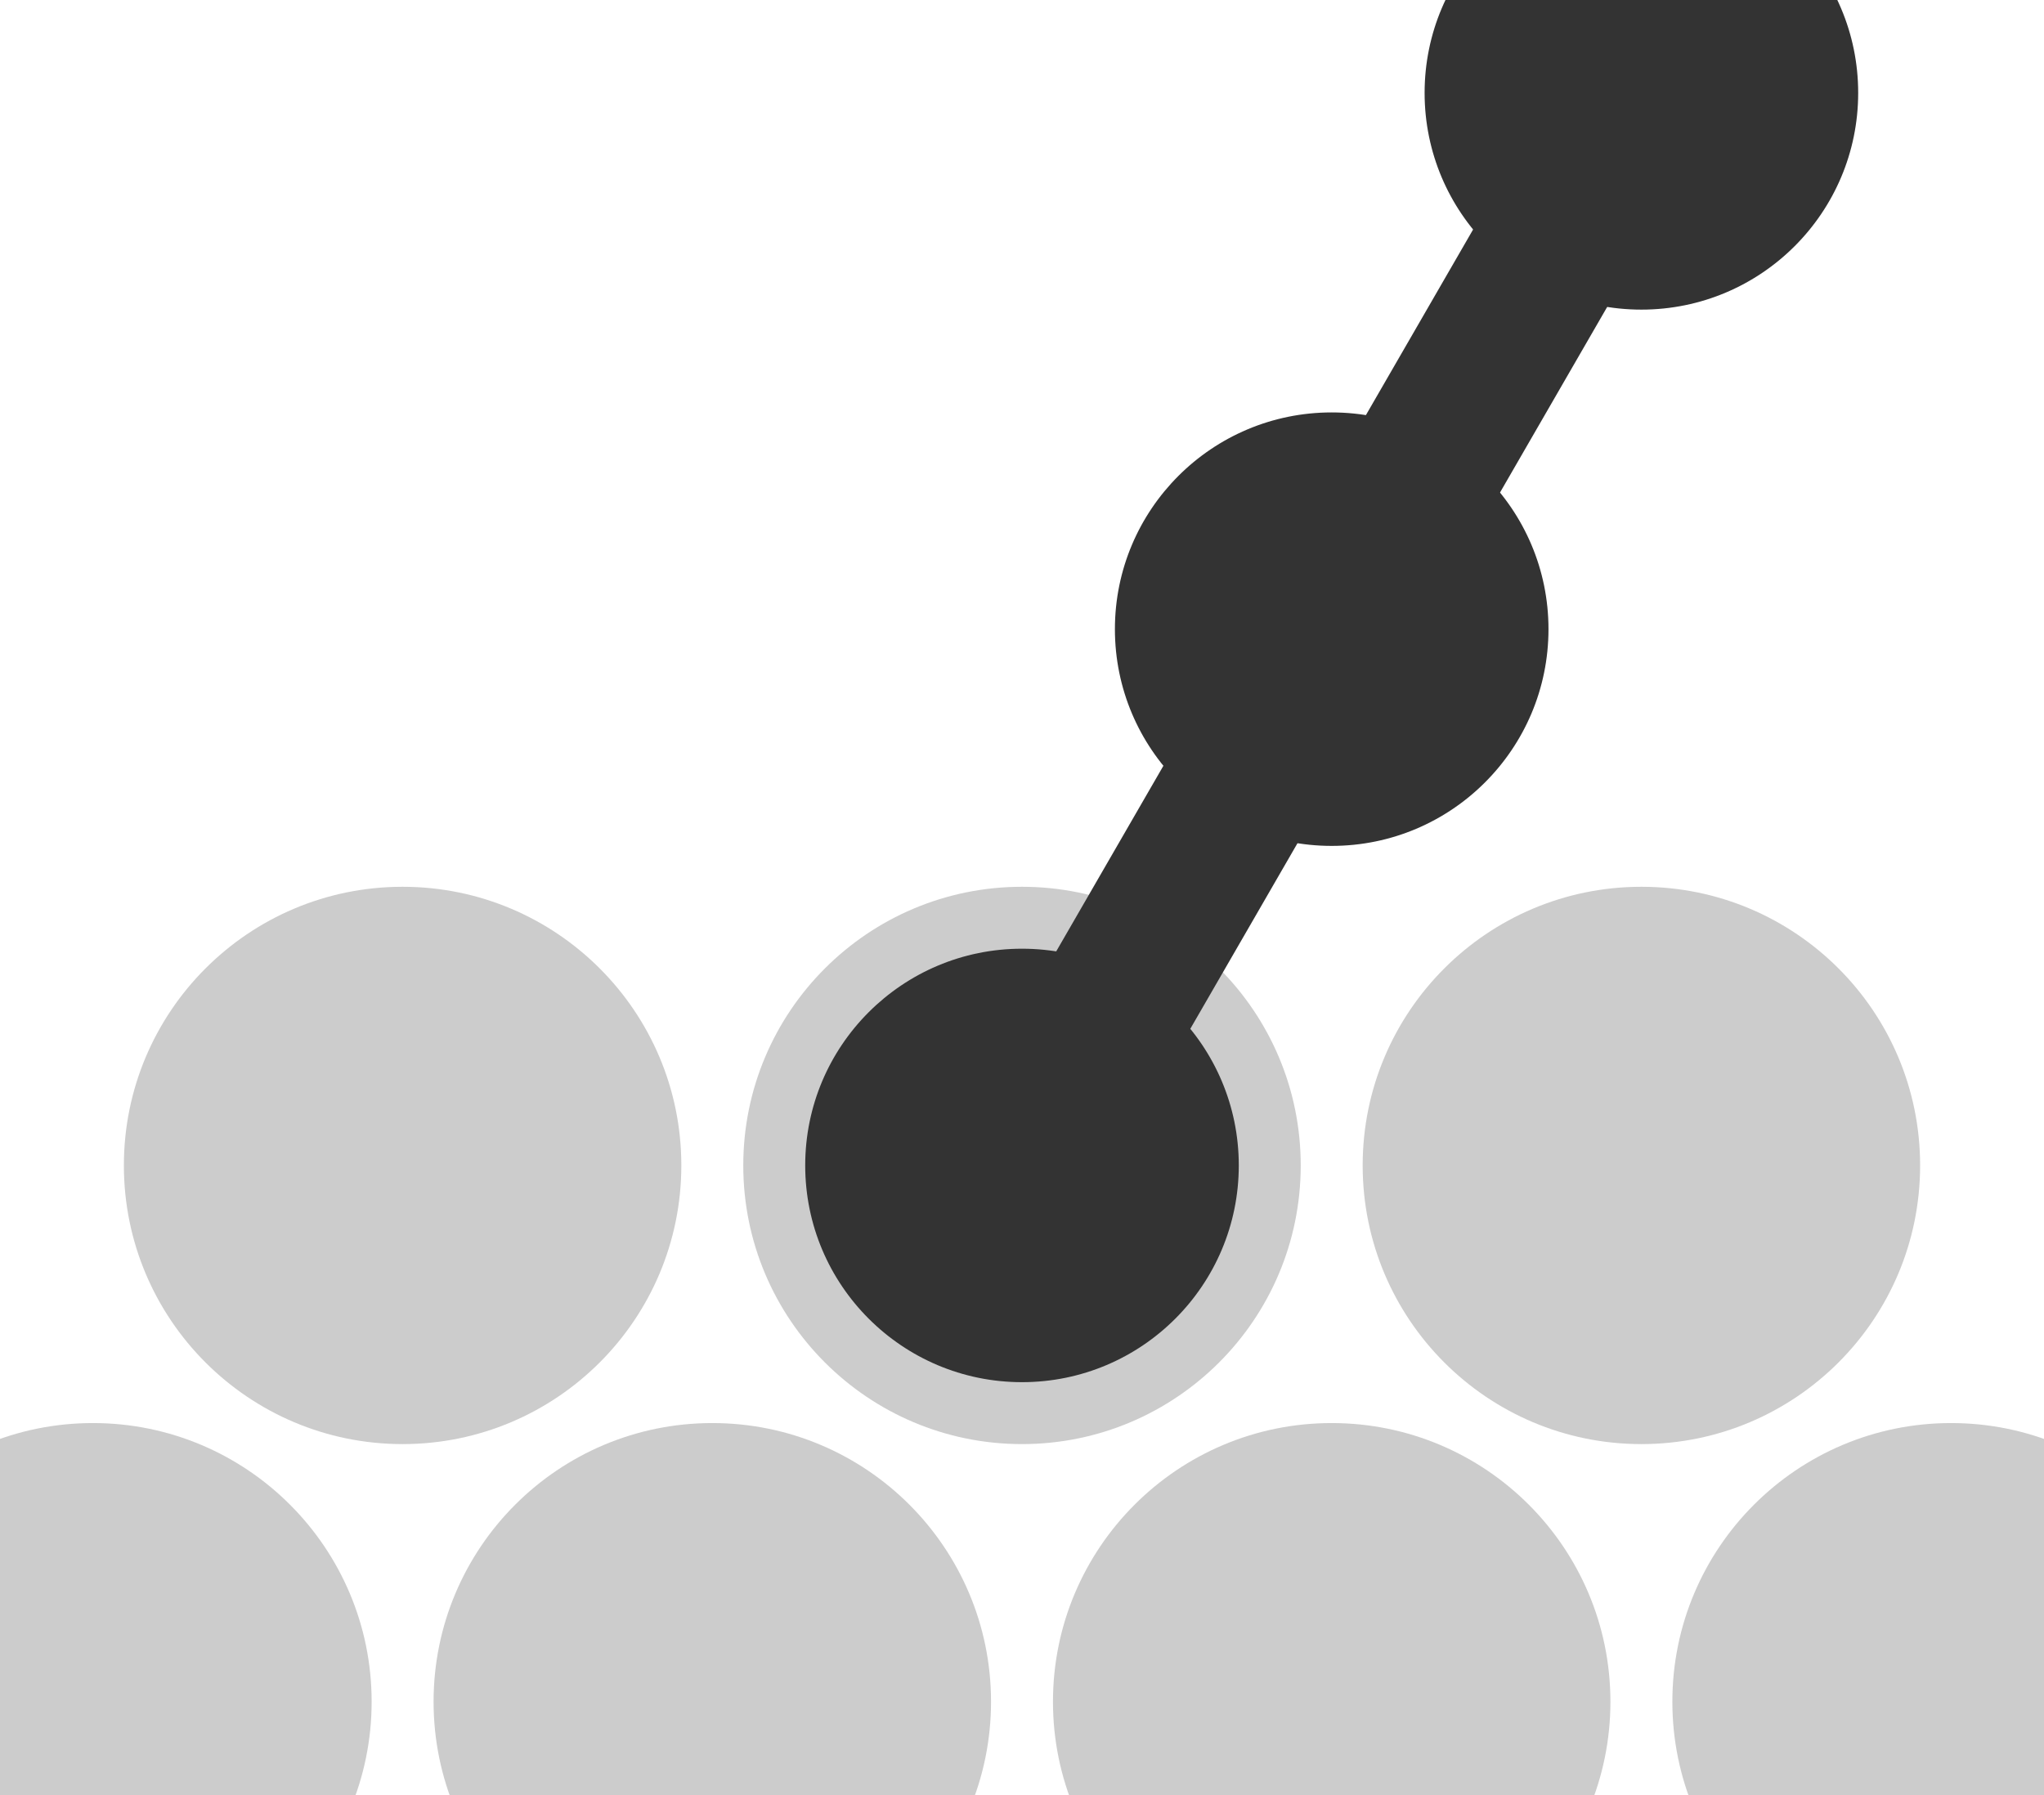
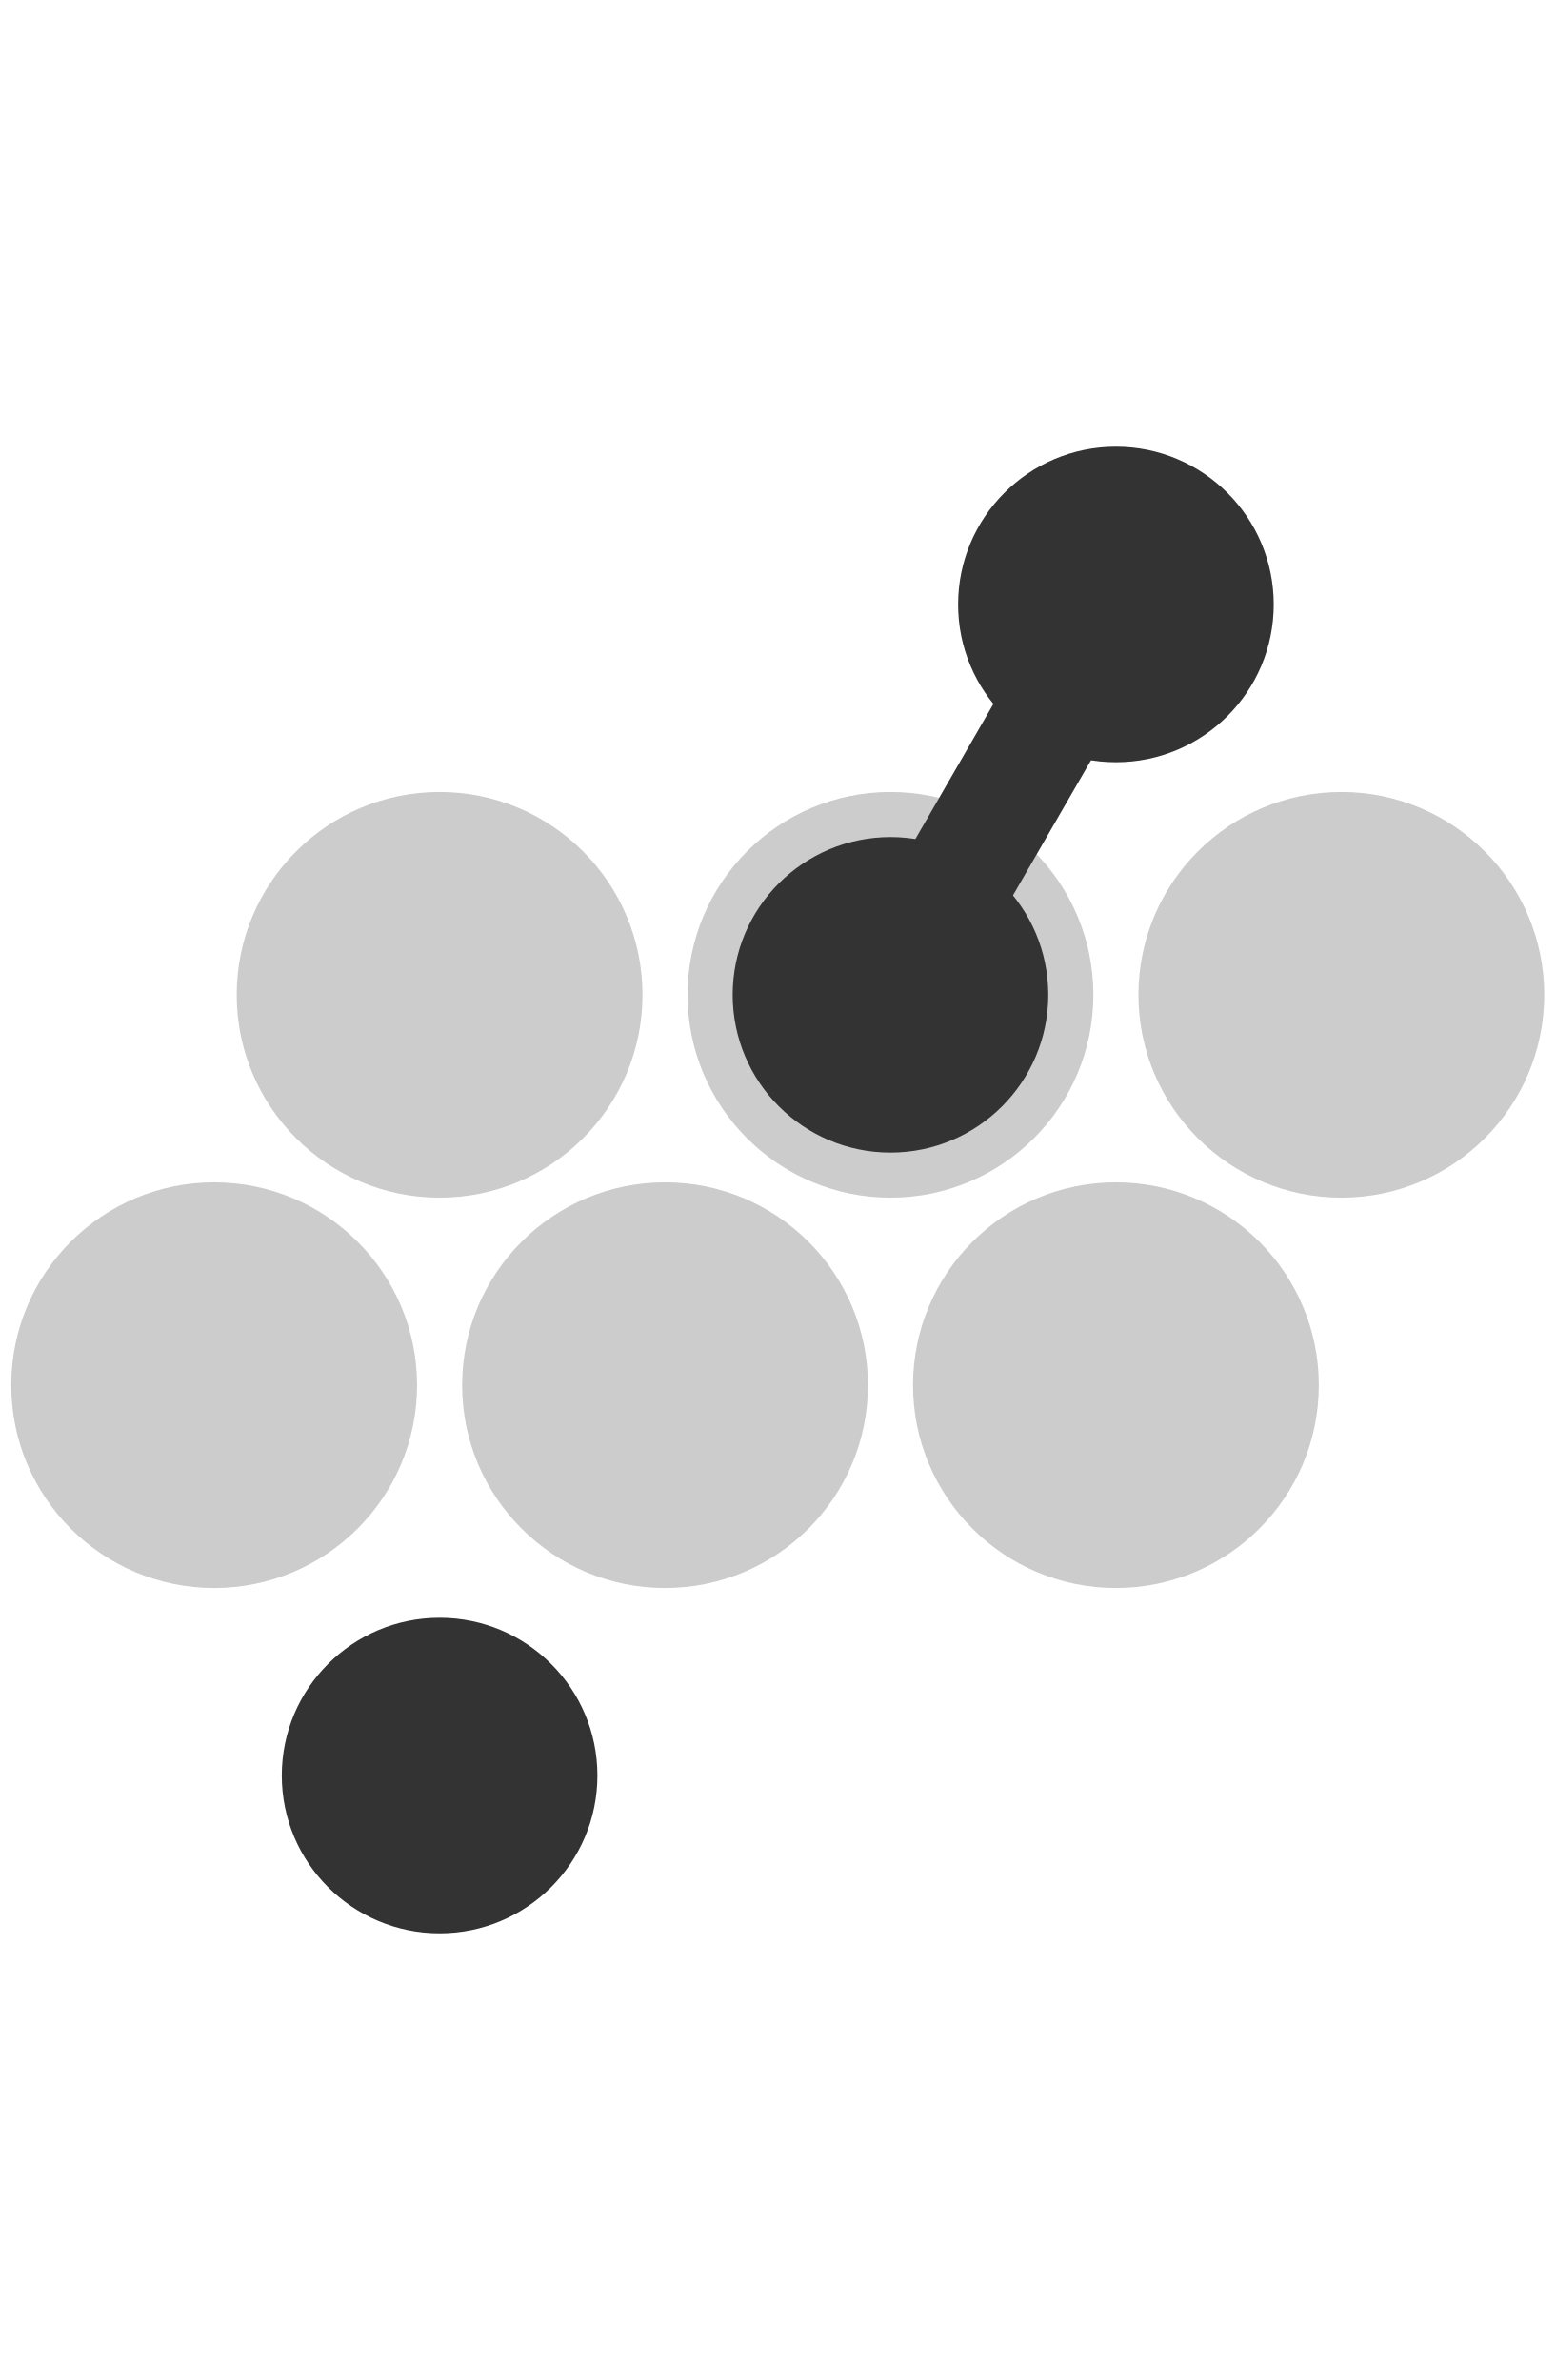
- <svg xmlns="http://www.w3.org/2000/svg" class="chord-icon" viewBox="0 0 660.0 579.615" data-w="660.0" data-h="579.6152422706632">
-   <circle cx="30.0" cy="549.615" r="90" fill="#CCCCCC" />
-   <circle cx="130.0" cy="376.41" r="90" fill="#CCCCCC" />
-   <circle cx="230.0" cy="549.615" r="90" fill="#CCCCCC" />
-   <circle cx="330.0" cy="376.41" r="90" fill="#CCCCCC" />
-   <circle cx="430.0" cy="549.615" r="90" fill="#CCCCCC" />
-   <circle cx="530.0" cy="376.41" r="90" fill="#CCCCCC" />
-   <circle cx="630.0" cy="549.615" r="90" fill="#CCCCCC" />
-   <circle cx="330.0" cy="376.41" r="70" fill="#333333" />
-   <circle cx="430.0" cy="203.205" r="70" fill="#333333" />
-   <circle cx="530.0" cy="30.0" r="70" fill="#333333" />
-   <rect x="330.0" y="376.41" width="0" height="0" fill="#333333" />
-   <line x1="330.0" y1="376.41" x2="430.0" y2="203.205" stroke="#333333" stroke-width="50" />
-   <line x1="430.0" y1="203.205" x2="530.0" y2="30.0" stroke="#333333" stroke-width="50" />
+ <svg xmlns="http://www.w3.org/2000/svg" class="chord-icon" viewBox="0 0 690.0 1056.025" data-w="690.0" data-h="1056.0254037844386">
+   <circle cx="95.0" cy="614.615" r="90" fill="#CCCCCC" />
+   <circle cx="195.0" cy="441.41" r="90" fill="#CCCCCC" />
+   <circle cx="295.0" cy="614.615" r="90" fill="#CCCCCC" />
+   <circle cx="395.0" cy="441.41" r="90" fill="#CCCCCC" />
+   <circle cx="495.0" cy="614.615" r="90" fill="#CCCCCC" />
+   <circle cx="595.0" cy="441.41" r="90" fill="#CCCCCC" />
+   <circle cx="395.0" cy="441.41" r="70" fill="#333333" />
+   <circle cx="495.0" cy="268.205" r="70" fill="#333333" />
+   <circle cx="195.0" cy="787.82" r="70" fill="#333333" />
+   <rect x="395.0" y="441.41" width="0" height="0" fill="#333333" />
+   <line x1="395.0" y1="441.41" x2="495.0" y2="268.205" stroke="#333333" stroke-width="50" />
</svg>
